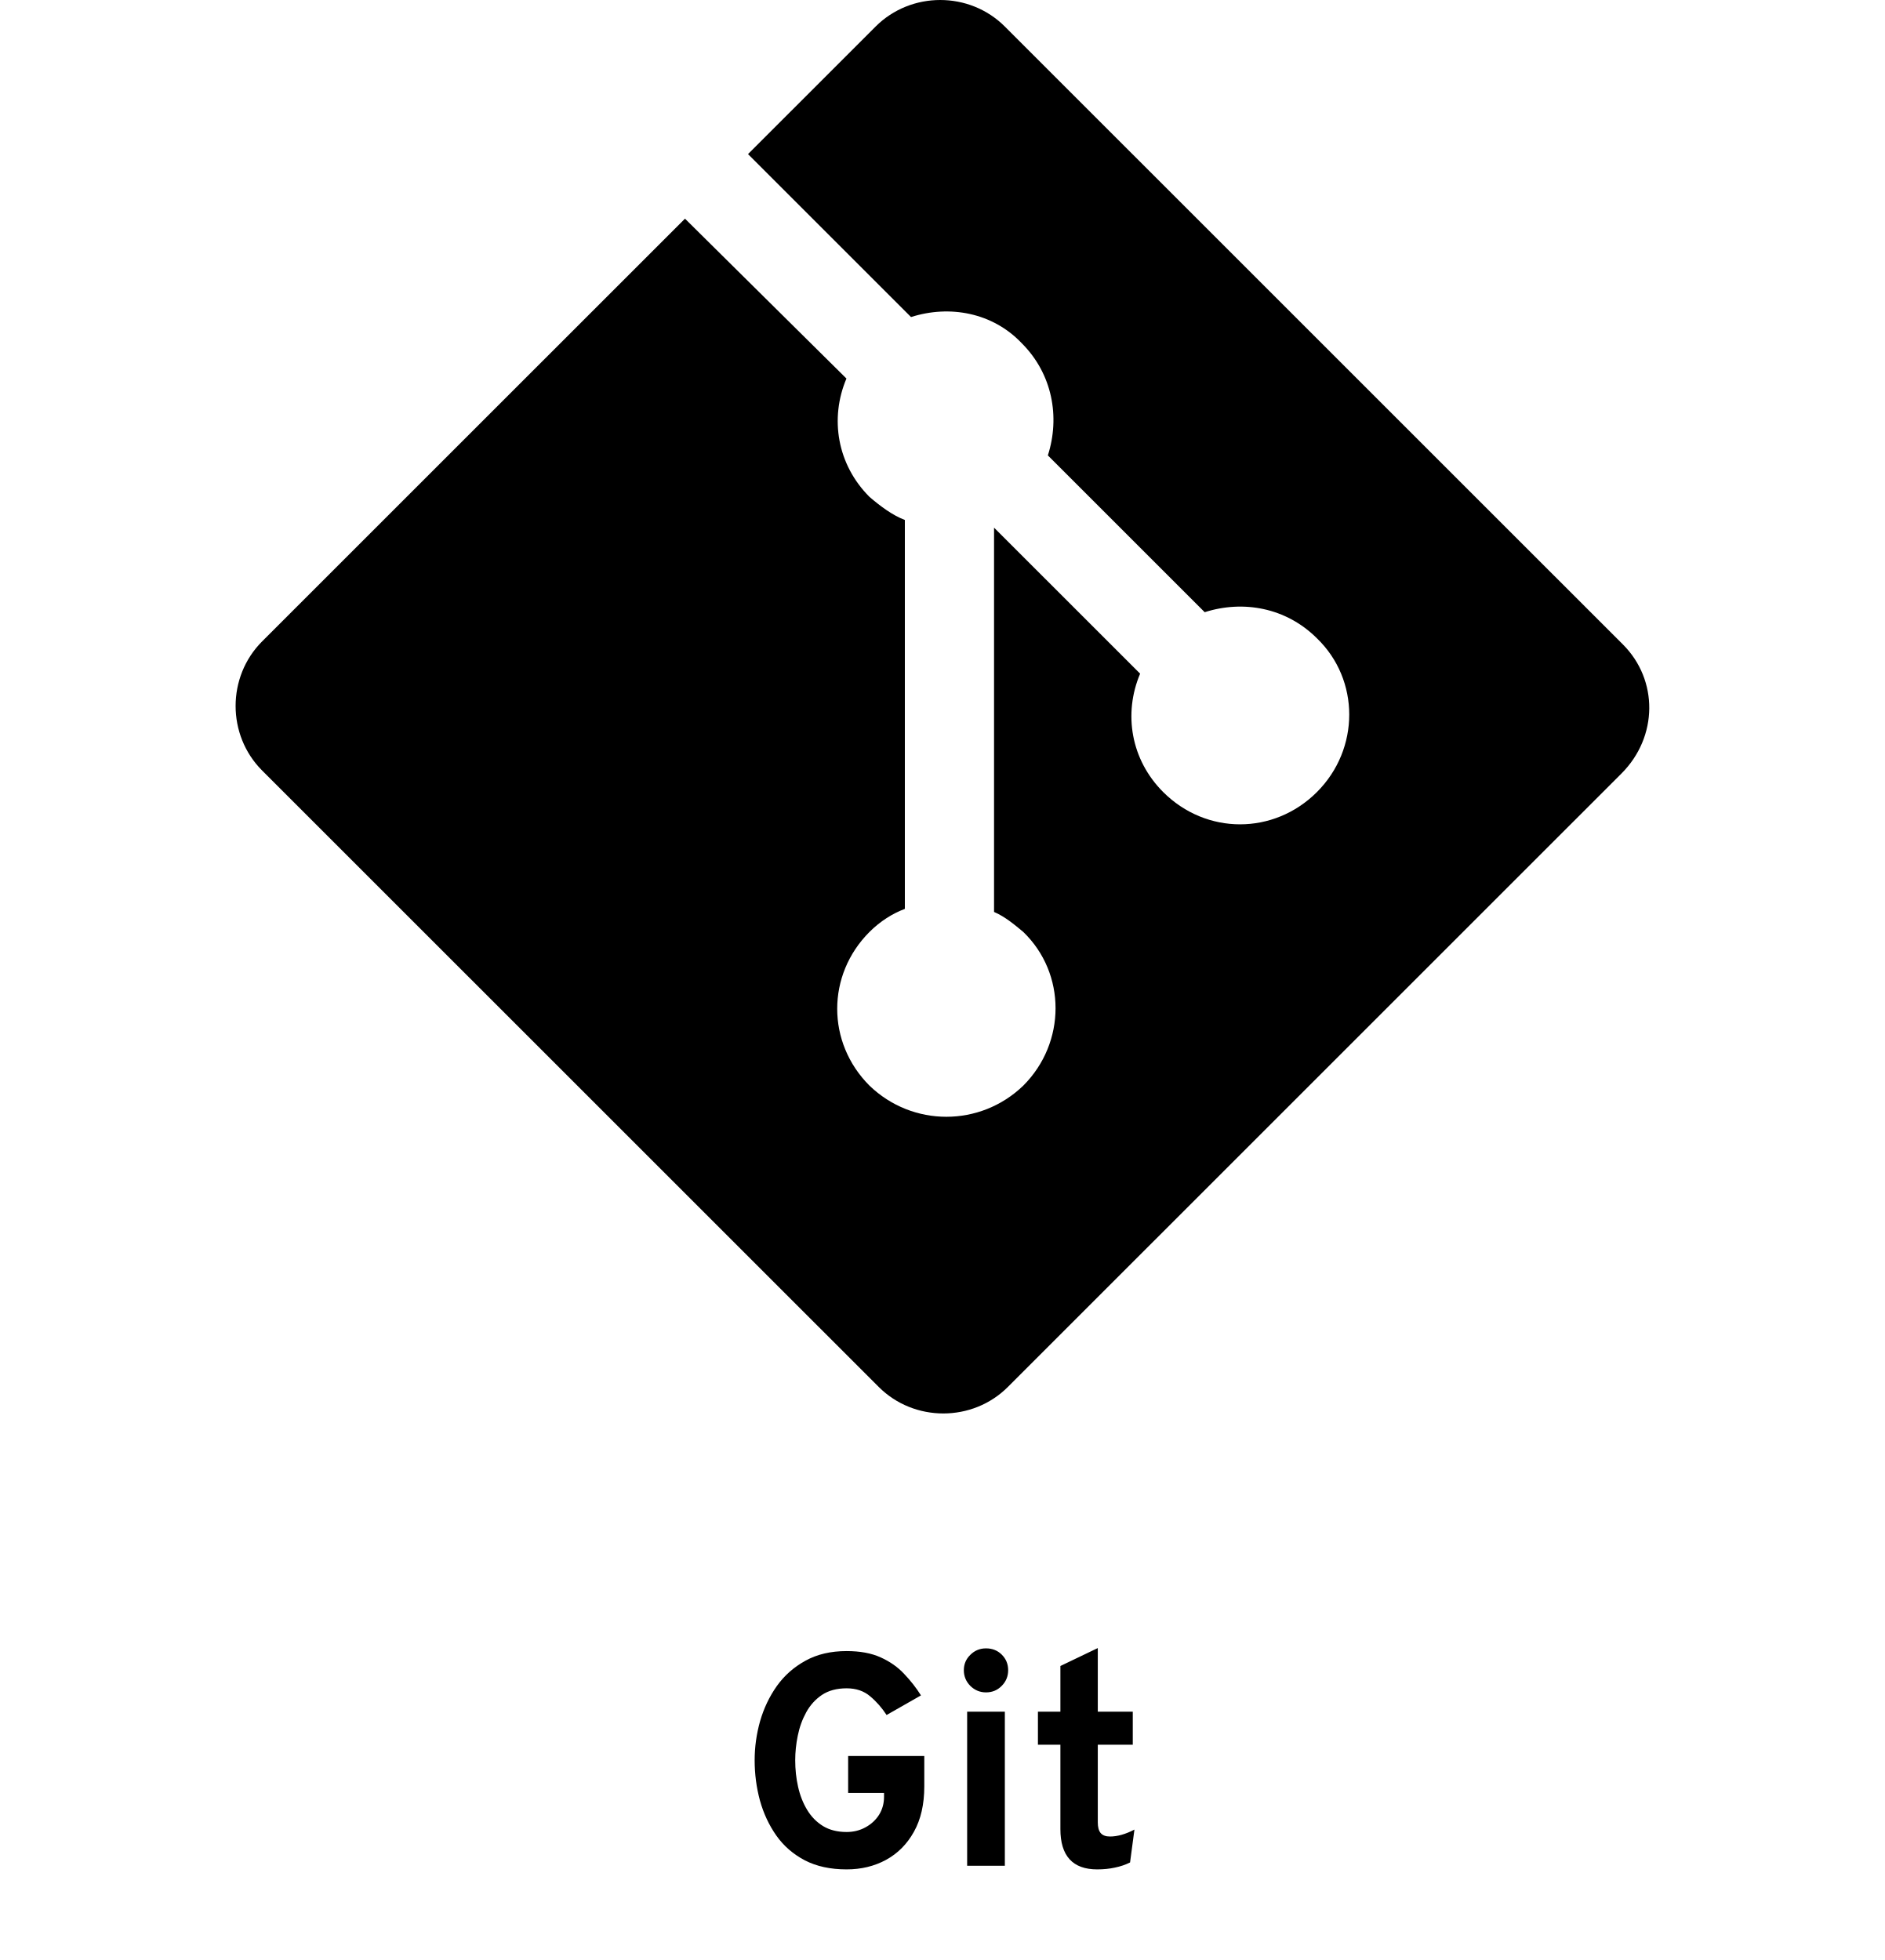
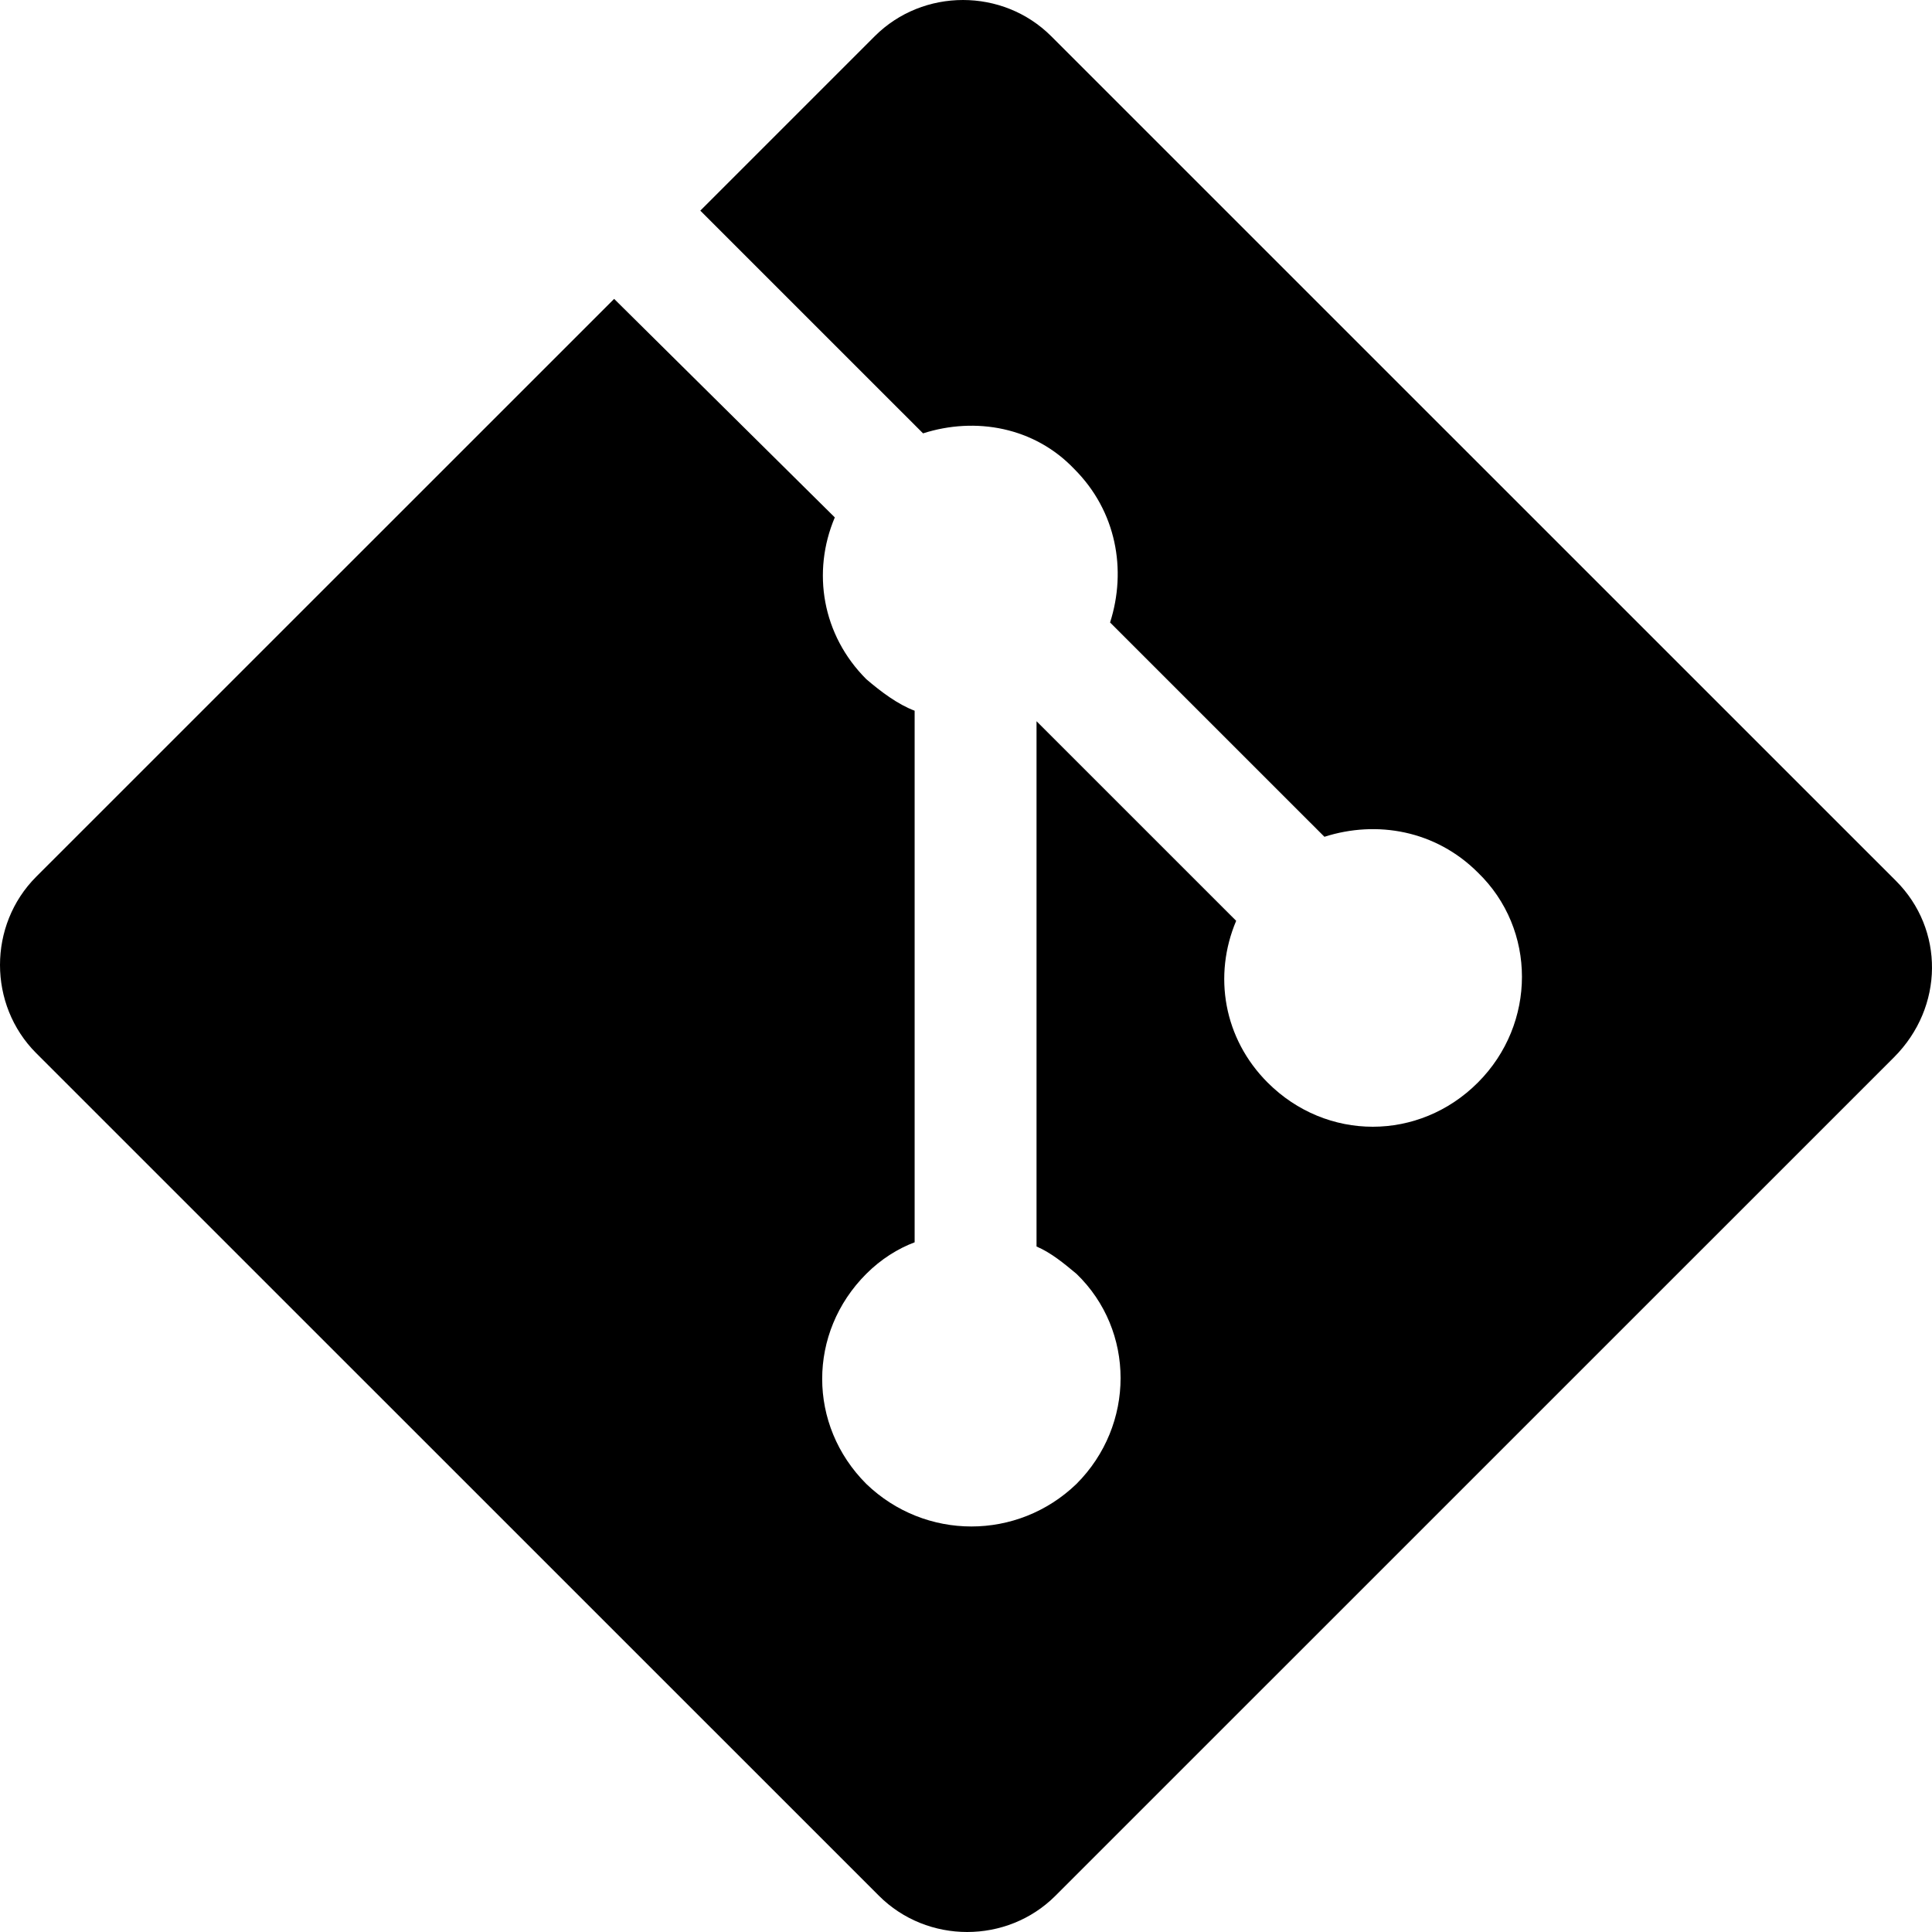
- <svg xmlns="http://www.w3.org/2000/svg" width="100" height="104" viewBox="0 0 100 104" fill="none">
-   <path d="M86.103 34.197L53.309 1.407C51.433 -0.469 48.333 -0.469 46.456 1.407L39.685 8.177L48.333 16.823C50.372 16.171 52.656 16.578 54.206 18.21C55.838 19.841 56.246 22.125 55.593 24.164L63.914 32.484C65.953 31.831 68.237 32.239 69.869 33.87C72.153 36.073 72.153 39.743 69.869 42.027C67.585 44.311 63.995 44.311 61.711 42.027C59.998 40.314 59.59 37.867 60.488 35.746L52.738 27.998V48.389C53.309 48.634 53.798 49.042 54.288 49.449C56.572 51.652 56.572 55.322 54.288 57.606C52.004 59.808 48.414 59.808 46.13 57.606C43.846 55.322 43.846 51.733 46.13 49.449C46.701 48.879 47.354 48.471 48.006 48.226V27.59C47.354 27.345 46.701 26.856 46.13 26.366C44.417 24.653 44.009 22.206 44.907 20.086L36.341 11.603L13.907 34.033C12.031 35.91 12.031 39.009 13.907 40.885L46.62 73.593C48.496 75.469 51.596 75.469 53.472 73.593L86.021 41.048C87.979 39.09 87.979 36.073 86.103 34.197Z" fill="black" />
-   <path d="M44.917 99.192C44.058 99.192 43.319 99.032 42.701 98.712C42.082 98.387 41.578 97.949 41.189 97.4C40.799 96.845 40.509 96.224 40.317 95.536C40.13 94.843 40.037 94.131 40.037 93.4C40.037 92.701 40.133 92.011 40.325 91.328C40.522 90.645 40.818 90.024 41.213 89.464C41.613 88.904 42.119 88.456 42.733 88.12C43.346 87.779 44.074 87.608 44.917 87.608C45.631 87.608 46.234 87.72 46.725 87.944C47.221 88.168 47.637 88.461 47.973 88.824C48.314 89.181 48.61 89.56 48.861 89.96L47.037 91C46.791 90.621 46.501 90.291 46.165 90.008C45.834 89.725 45.418 89.584 44.917 89.584C44.394 89.584 43.957 89.701 43.605 89.936C43.258 90.171 42.981 90.477 42.773 90.856C42.565 91.235 42.415 91.648 42.325 92.096C42.234 92.539 42.189 92.973 42.189 93.4C42.189 93.885 42.239 94.355 42.341 94.808C42.442 95.261 42.602 95.669 42.821 96.032C43.039 96.395 43.322 96.683 43.669 96.896C44.015 97.104 44.431 97.208 44.917 97.208C45.285 97.208 45.618 97.125 45.917 96.96C46.221 96.795 46.461 96.573 46.637 96.296C46.813 96.013 46.901 95.696 46.901 95.344V95.136H44.997V93.176H49.037V94.792C49.037 95.741 48.853 96.544 48.485 97.2C48.122 97.851 47.629 98.347 47.005 98.688C46.386 99.024 45.69 99.192 44.917 99.192ZM51.311 99V90.824H53.311V99H51.311ZM52.311 89.8C51.991 89.8 51.714 89.685 51.479 89.456C51.249 89.221 51.135 88.944 51.135 88.624C51.135 88.304 51.249 88.032 51.479 87.808C51.708 87.579 51.986 87.464 52.311 87.464C52.647 87.464 52.927 87.576 53.151 87.8C53.375 88.024 53.487 88.299 53.487 88.624C53.487 88.949 53.372 89.227 53.143 89.456C52.919 89.685 52.642 89.8 52.311 89.8ZM58.21 99.192C57.559 99.192 57.072 99.013 56.746 98.656C56.421 98.299 56.258 97.765 56.258 97.056V92.576H55.066V90.824H56.258V88.4L58.242 87.448V90.824H60.098V92.576H58.242V96.696C58.242 96.952 58.293 97.141 58.394 97.264C58.501 97.387 58.666 97.448 58.89 97.448C59.285 97.448 59.717 97.325 60.186 97.08L59.954 98.824C59.709 98.947 59.442 99.037 59.154 99.096C58.866 99.16 58.551 99.192 58.21 99.192Z" fill="black" />
+ <svg xmlns="http://www.w3.org/2000/svg" width="75" height="75" viewBox="0 0 75 75" fill="none">
+   <path d="M73.603 34.197L40.809 1.407C38.933 -0.469 35.833 -0.469 33.956 1.407L27.186 8.177L35.833 16.823C37.872 16.171 40.156 16.578 41.706 18.21C43.338 19.841 43.746 22.125 43.093 24.164L51.414 32.484C53.453 31.831 55.737 32.239 57.369 33.87C59.653 36.073 59.653 39.743 57.369 42.027C55.085 44.311 51.495 44.311 49.211 42.027C47.498 40.314 47.09 37.867 47.988 35.746L40.238 27.998V48.389C40.809 48.634 41.298 49.042 41.788 49.449C44.072 51.652 44.072 55.322 41.788 57.606C39.504 59.808 35.914 59.808 33.63 57.606C31.346 55.322 31.346 51.733 33.63 49.449C34.201 48.879 34.854 48.471 35.506 48.226V27.59C34.854 27.345 34.201 26.856 33.63 26.366C31.917 24.653 31.509 22.206 32.407 20.086L23.841 11.603L1.407 34.033C-0.469 35.91 -0.469 39.009 1.407 40.885L34.12 73.593C35.996 75.469 39.096 75.469 40.972 73.593L73.521 41.048C75.479 39.09 75.479 36.073 73.603 34.197Z" fill="black" />
</svg>
